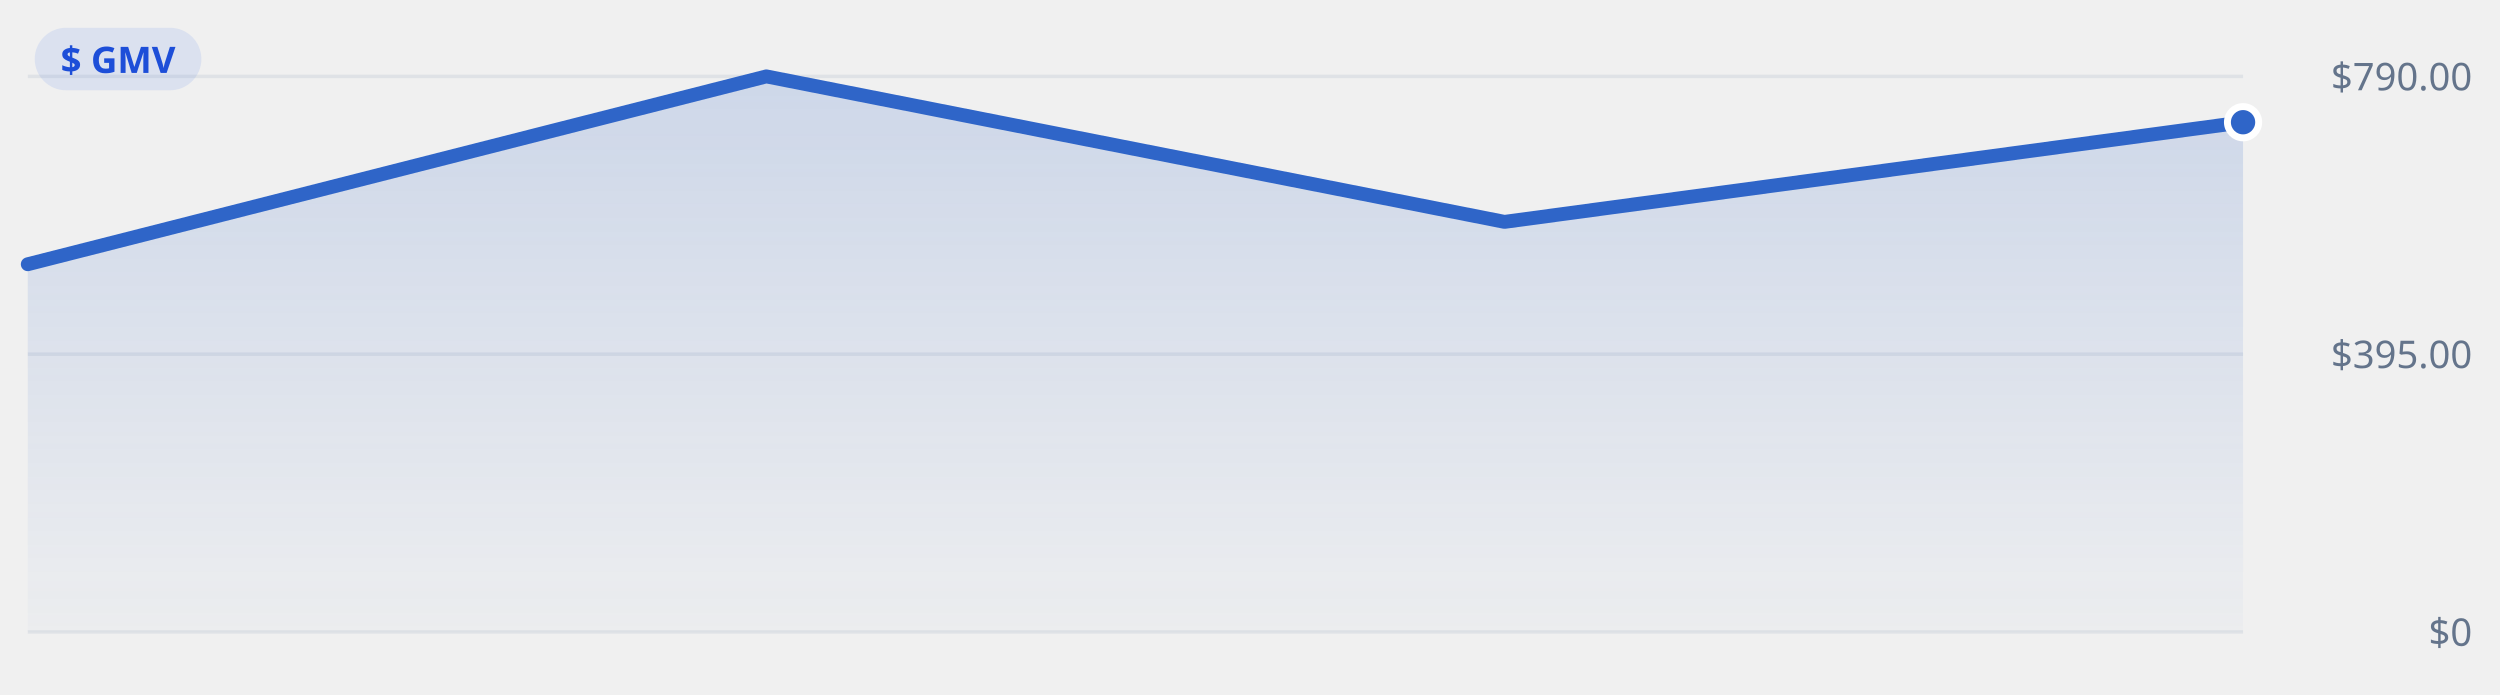
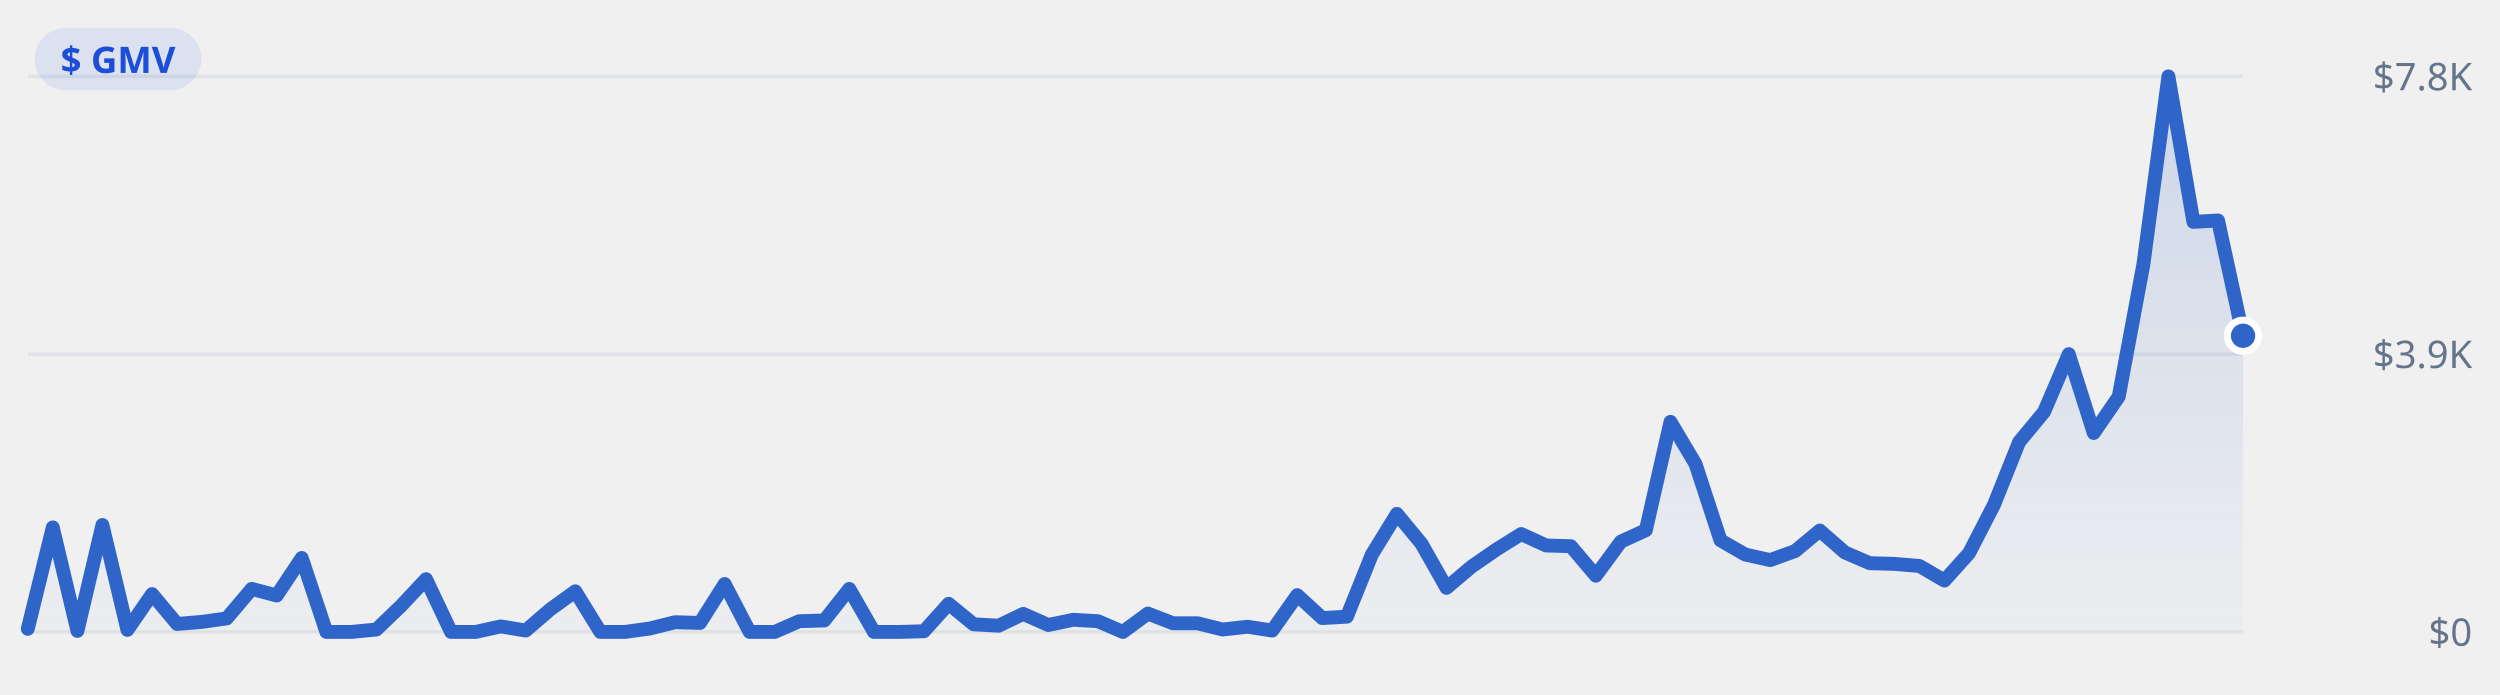
<svg xmlns="http://www.w3.org/2000/svg" viewBox="0 0 720 200">
  <defs>
    <linearGradient id="g" x1="0" y1="0" x2="0" y2="1">
      <stop offset="0%" stop-color="#2f65c8" stop-opacity="0.18" />
      <stop offset="100%" stop-color="#2f65c8" stop-opacity="0.02" />
    </linearGradient>
  </defs>
  <rect x="10" y="8" width="48" height="18" rx="9" fill="rgba(37,99,235,0.10)" />
  <text x="34" y="21" text-anchor="middle" font-family="system-ui,sans-serif" font-size="10.5" font-weight="700" fill="#1d4ed8">$ GMV</text>
  <line x1="8" y1="22.0" x2="646" y2="22.0" stroke="rgba(148,163,184,0.18)" stroke-width="1" />
-   <text x="712" y="26.0" text-anchor="end" font-family="system-ui,sans-serif" font-size="11" fill="#64748b">$790.00</text>
+   <text x="712" y="26.0" text-anchor="end" font-family="system-ui,sans-serif" font-size="11" fill="#64748b">$7.8K</text>
  <line x1="8" y1="102.0" x2="646" y2="102.0" stroke="rgba(148,163,184,0.18)" stroke-width="1" />
-   <text x="712" y="106.0" text-anchor="end" font-family="system-ui,sans-serif" font-size="11" fill="#64748b">$395.00</text>
+   <text x="712" y="106.0" text-anchor="end" font-family="system-ui,sans-serif" font-size="11" fill="#64748b">$3.9K</text>
  <line x1="8" y1="182.0" x2="646" y2="182.0" stroke="rgba(148,163,184,0.18)" stroke-width="1" />
  <text x="712" y="186.0" text-anchor="end" font-family="system-ui,sans-serif" font-size="11" fill="#64748b">$0</text>
-   <polygon points="8,182 8.0,76.1 220.7,22.0 433.3,63.9 646.0,35.2 646,182" fill="url(#g)" />
-   <polyline points="8.0,76.1 220.7,22.0 433.3,63.9 646.0,35.2" fill="none" stroke="#2f65c8" stroke-width="4" stroke-linecap="round" stroke-linejoin="round" />
-   <circle cx="646.0" cy="35.2" r="4.5" fill="#2f65c8" stroke="#ffffff" stroke-width="2" />
+   <polygon points="8,182 8.0,181.1 15.2,151.9 22.3,181.7 29.5,151.2 36.7,181.4 43.8,171.1 51.0,179.7 58.2,179.1 65.3,178.1 72.5,169.6 79.7,171.5 86.9,160.7 94.0,182.0 101.2,182.0 108.4,181.3 115.5,174.5 122.7,166.8 129.9,182.0 137.0,182.0 144.2,180.4 151.4,181.6 158.5,175.5 165.7,170.3 172.9,182.0 180.0,182.0 187.2,181.0 194.4,179.2 201.6,179.4 208.7,168.2 215.9,182.0 223.1,182.0 230.2,178.9 237.4,178.7 244.6,169.6 251.7,182.0 258.9,182.0 266.1,181.8 273.2,173.9 280.4,179.8 287.6,180.2 294.7,176.8 301.9,180.0 309.1,178.5 316.2,178.9 323.4,182.0 330.6,176.7 337.8,179.5 344.9,179.5 352.1,181.3 359.3,180.5 366.4,181.6 373.6,171.4 380.8,178.0 387.9,177.6 395.1,159.7 402.3,148.0 409.4,156.6 416.6,169.3 423.8,163.2 430.9,158.3 438.1,153.8 445.3,157.1 452.4,157.3 459.6,165.8 466.8,156.0 474.0,152.7 481.1,121.5 488.3,133.6 495.5,155.6 502.6,159.7 509.8,161.3 517.0,158.7 524.1,152.8 531.3,159.1 538.5,162.2 545.6,162.4 552.8,163.0 560.0,167.2 567.1,159.3 574.3,145.3 581.5,127.3 588.7,118.6 595.8,102.0 603.0,124.7 610.2,114.2 617.3,76.1 624.5,22.0 631.7,63.9 638.8,63.5 646.0,96.7 646,182" fill="url(#g)" />
+   <polyline points="8.0,181.1 15.2,151.9 22.3,181.7 29.5,151.2 36.7,181.4 43.8,171.1 51.0,179.7 58.2,179.1 65.3,178.1 72.5,169.6 79.7,171.5 86.9,160.7 94.0,182.0 101.2,182.0 108.4,181.3 115.5,174.5 122.7,166.8 129.9,182.0 137.0,182.0 144.2,180.4 151.4,181.6 158.5,175.5 165.7,170.3 172.9,182.0 180.0,182.0 187.2,181.0 194.4,179.2 201.6,179.4 208.7,168.2 215.9,182.0 223.1,182.0 230.2,178.9 237.4,178.7 244.6,169.6 251.7,182.0 258.9,182.0 266.1,181.8 273.2,173.9 280.4,179.8 287.6,180.2 294.7,176.8 301.9,180.0 309.1,178.5 316.2,178.9 323.4,182.0 330.6,176.7 337.8,179.5 344.9,179.5 352.1,181.3 359.3,180.5 366.4,181.6 373.6,171.4 380.8,178.0 387.9,177.6 395.1,159.7 402.3,148.0 409.4,156.6 416.6,169.3 423.8,163.2 430.9,158.3 438.1,153.8 445.3,157.1 452.4,157.3 459.6,165.8 466.8,156.0 474.0,152.7 481.1,121.5 488.3,133.6 495.5,155.6 502.6,159.7 509.8,161.3 517.0,158.7 524.1,152.8 531.3,159.1 538.5,162.2 545.6,162.4 552.8,163.0 560.0,167.2 567.1,159.3 574.3,145.3 581.5,127.3 588.7,118.6 595.8,102.0 603.0,124.7 610.2,114.2 617.3,76.1 624.5,22.0 631.7,63.9 638.8,63.5 646.0,96.7" fill="none" stroke="#2f65c8" stroke-width="4" stroke-linecap="round" stroke-linejoin="round" />
+   <circle cx="646.0" cy="96.7" r="4.5" fill="#2f65c8" stroke="#ffffff" stroke-width="2" />
</svg>
